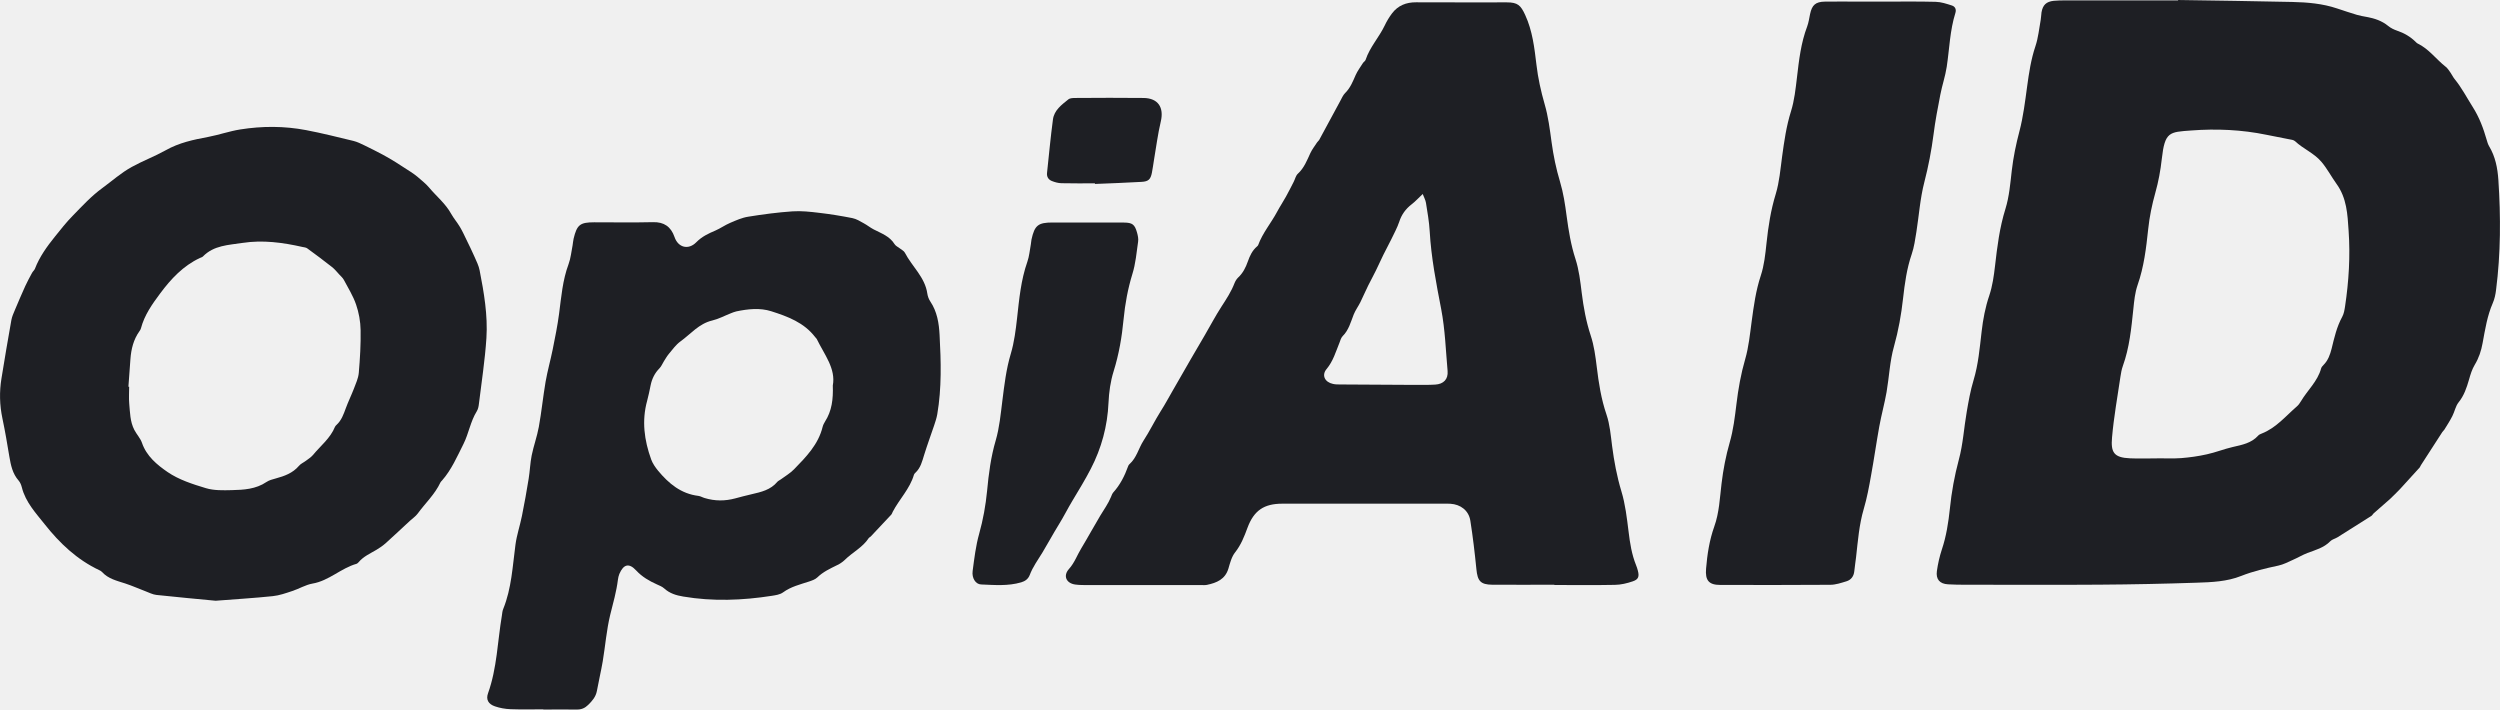
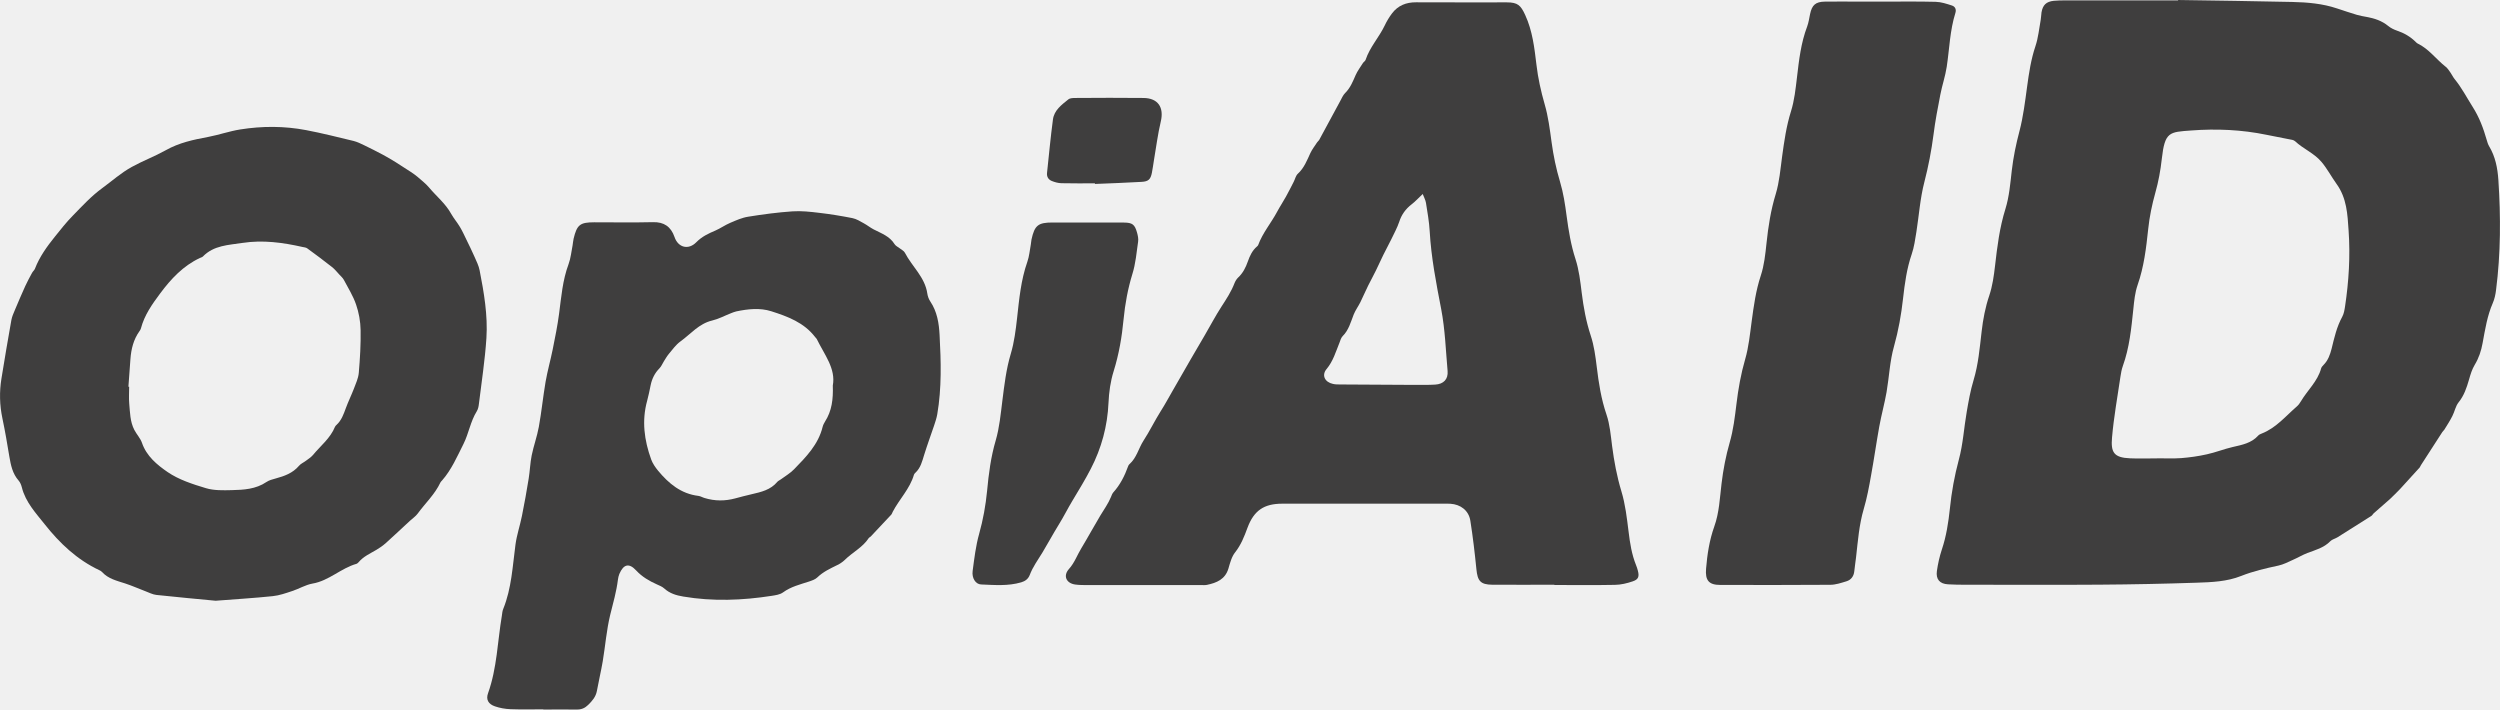
<svg xmlns="http://www.w3.org/2000/svg" width="74" height="21" viewBox="0 0 74 21" fill="none">
  <g clip-path="url(#clip0_16_1009)">
-     <path d="M64.473 4.80185e-05C65.6 0.018 66.725 0.032 67.853 0.058C68.301 0.068 68.747 0.106 69.177 0.25C69.372 0.316 69.569 0.38 69.766 0.44C69.862 0.468 69.96 0.484 70.057 0.502C70.288 0.544 70.505 0.616 70.69 0.768C70.766 0.831 70.86 0.875 70.951 0.907C71.16 0.977 71.344 1.083 71.501 1.237C71.519 1.255 71.537 1.275 71.557 1.285C71.893 1.445 72.108 1.753 72.393 1.977C72.449 2.021 72.491 2.087 72.534 2.149C72.578 2.209 72.608 2.281 72.654 2.337C72.865 2.594 73.016 2.888 73.192 3.166C73.389 3.476 73.508 3.798 73.606 4.14C73.624 4.204 73.644 4.27 73.677 4.327C73.863 4.635 73.928 4.975 73.952 5.327C74.024 6.416 74.022 7.502 73.883 8.585C73.867 8.715 73.839 8.851 73.787 8.969C73.622 9.347 73.56 9.75 73.486 10.15C73.445 10.38 73.375 10.596 73.251 10.8C73.172 10.932 73.124 11.088 73.082 11.239C73.012 11.479 72.937 11.709 72.773 11.911C72.684 12.023 72.658 12.183 72.59 12.315C72.52 12.453 72.435 12.585 72.353 12.717C72.335 12.745 72.307 12.765 72.29 12.793C72.078 13.12 71.867 13.446 71.658 13.772C71.644 13.792 71.638 13.82 71.622 13.838C71.429 14.052 71.236 14.266 71.041 14.476C70.945 14.578 70.844 14.674 70.742 14.773C70.682 14.829 70.619 14.881 70.557 14.935C70.457 15.021 70.358 15.107 70.26 15.195C70.236 15.217 70.22 15.253 70.195 15.269C69.862 15.481 69.527 15.693 69.191 15.903C69.121 15.947 69.029 15.965 68.976 16.021C68.787 16.215 68.538 16.279 68.299 16.369C68.153 16.425 68.018 16.508 67.874 16.57C67.731 16.634 67.59 16.71 67.438 16.742C67.066 16.822 66.698 16.906 66.339 17.048C65.919 17.216 65.465 17.234 65.019 17.248C64.067 17.28 63.115 17.3 62.161 17.306C60.843 17.316 59.527 17.308 58.208 17.308C58.025 17.308 57.844 17.308 57.661 17.296C57.416 17.282 57.298 17.148 57.332 16.902C57.362 16.69 57.41 16.476 57.477 16.271C57.611 15.873 57.673 15.465 57.717 15.051C57.766 14.562 57.854 14.084 57.981 13.608C58.107 13.146 58.133 12.659 58.216 12.185C58.27 11.875 58.324 11.563 58.415 11.262C58.559 10.788 58.599 10.302 58.656 9.816C58.698 9.451 58.764 9.097 58.883 8.747C58.977 8.467 59.019 8.165 59.053 7.869C59.118 7.298 59.188 6.736 59.361 6.182C59.473 5.821 59.505 5.431 59.548 5.053C59.594 4.655 59.674 4.268 59.776 3.882C59.889 3.45 59.943 3.002 60.003 2.56C60.058 2.155 60.118 1.757 60.249 1.367C60.333 1.117 60.357 0.849 60.405 0.586C60.419 0.512 60.417 0.436 60.429 0.364C60.467 0.146 60.57 0.048 60.791 0.024C60.907 0.012 61.022 0.012 61.14 0.012C62.251 0.012 63.36 0.012 64.471 0.012V-0.002L64.473 4.80185e-05ZM63.842 13.566C64.083 13.564 64.324 13.578 64.563 13.56C64.818 13.54 65.073 13.504 65.322 13.448C65.581 13.392 65.827 13.292 66.086 13.232C66.361 13.168 66.64 13.12 66.843 12.893C66.869 12.863 66.913 12.847 66.951 12.831C67.373 12.665 67.656 12.317 67.986 12.031C68.036 11.989 68.076 11.931 68.109 11.875C68.303 11.549 68.601 11.289 68.705 10.906C68.715 10.868 68.747 10.832 68.775 10.804C68.91 10.67 68.97 10.5 69.016 10.32C69.095 9.998 69.167 9.674 69.33 9.377C69.38 9.285 69.398 9.173 69.414 9.067C69.525 8.327 69.571 7.582 69.519 6.832C69.486 6.342 69.468 5.865 69.157 5.437C69.006 5.227 68.886 4.993 68.713 4.789C68.492 4.529 68.175 4.407 67.934 4.18C67.891 4.14 67.813 4.132 67.747 4.12C67.528 4.074 67.307 4.036 67.088 3.99C66.353 3.838 65.604 3.806 64.862 3.862C64.212 3.91 64.079 3.896 63.989 4.705C63.952 5.041 63.89 5.379 63.798 5.705C63.699 6.06 63.625 6.414 63.587 6.778C63.527 7.34 63.462 7.899 63.272 8.439C63.195 8.663 63.171 8.909 63.147 9.147C63.087 9.718 63.033 10.288 62.836 10.834C62.8 10.934 62.781 11.042 62.765 11.15C62.677 11.751 62.568 12.349 62.516 12.951C62.478 13.386 62.566 13.546 63.049 13.566C63.314 13.578 63.579 13.568 63.844 13.568L63.842 13.566Z" fill="#1E1F24" />
-     <path d="M46.013 17.308C45.4 17.308 44.786 17.312 44.173 17.308C43.822 17.304 43.735 17.198 43.701 16.844C43.653 16.365 43.597 15.887 43.522 15.411C43.474 15.111 43.233 14.928 42.928 14.911C42.847 14.905 42.763 14.909 42.679 14.909C41.104 14.909 39.531 14.909 37.956 14.909C37.416 14.909 37.117 15.109 36.926 15.621C36.831 15.879 36.735 16.127 36.56 16.349C36.456 16.479 36.41 16.663 36.361 16.83C36.265 17.15 36.012 17.252 35.727 17.312C35.672 17.324 35.612 17.318 35.554 17.318C34.443 17.318 33.334 17.318 32.223 17.318C32.089 17.318 31.956 17.32 31.826 17.302C31.558 17.264 31.462 17.042 31.641 16.842C31.808 16.657 31.884 16.429 32.008 16.227C32.201 15.909 32.376 15.583 32.567 15.265C32.677 15.081 32.804 14.909 32.886 14.708C32.904 14.662 32.922 14.612 32.953 14.576C33.157 14.35 33.29 14.086 33.392 13.802C33.4 13.78 33.413 13.754 33.431 13.74C33.646 13.552 33.702 13.268 33.848 13.043C34.033 12.759 34.178 12.455 34.357 12.171C34.483 11.975 34.59 11.773 34.706 11.573C34.889 11.258 35.066 10.942 35.248 10.63C35.383 10.396 35.518 10.162 35.658 9.928C35.825 9.643 35.978 9.349 36.156 9.075C36.301 8.851 36.444 8.635 36.54 8.385C36.564 8.325 36.6 8.263 36.645 8.219C36.791 8.085 36.874 7.917 36.938 7.734C36.996 7.568 37.07 7.412 37.209 7.294C37.221 7.284 37.235 7.27 37.241 7.256C37.372 6.896 37.625 6.602 37.803 6.268C37.884 6.115 37.982 5.971 38.065 5.819C38.145 5.675 38.219 5.527 38.294 5.381C38.336 5.301 38.354 5.197 38.418 5.141C38.603 4.971 38.687 4.747 38.788 4.529C38.84 4.419 38.918 4.32 38.985 4.216C39.003 4.188 39.033 4.168 39.049 4.14C39.258 3.756 39.463 3.372 39.672 2.988C39.716 2.908 39.752 2.818 39.814 2.756C39.969 2.605 40.043 2.415 40.126 2.225C40.182 2.099 40.268 1.985 40.342 1.867C40.363 1.833 40.409 1.809 40.421 1.773C40.545 1.397 40.819 1.107 40.987 0.756C41.046 0.63 41.12 0.508 41.204 0.396C41.381 0.162 41.624 0.066 41.919 0.068C42.813 0.074 43.709 0.068 44.603 0.07C44.924 0.07 45.013 0.156 45.145 0.442C45.362 0.913 45.419 1.415 45.479 1.917C45.525 2.313 45.611 2.7 45.722 3.086C45.828 3.45 45.876 3.832 45.927 4.21C45.981 4.607 46.061 4.993 46.176 5.377C46.276 5.709 46.328 6.057 46.373 6.402C46.431 6.83 46.499 7.252 46.634 7.666C46.738 7.987 46.778 8.331 46.819 8.669C46.873 9.099 46.949 9.519 47.086 9.934C47.184 10.23 47.226 10.548 47.264 10.86C47.321 11.338 47.395 11.811 47.552 12.271C47.652 12.565 47.678 12.887 47.718 13.2C47.777 13.654 47.859 14.098 47.992 14.538C48.11 14.925 48.156 15.335 48.206 15.737C48.247 16.077 48.299 16.411 48.428 16.73C48.45 16.784 48.468 16.84 48.482 16.896C48.526 17.066 48.498 17.152 48.329 17.208C48.16 17.266 47.977 17.31 47.799 17.312C47.204 17.324 46.606 17.316 46.009 17.316C46.009 17.314 46.009 17.312 46.009 17.31L46.013 17.308ZM42.116 5.739C41.986 5.861 41.893 5.965 41.783 6.049C41.606 6.186 41.486 6.352 41.417 6.566C41.357 6.744 41.264 6.912 41.182 7.084C41.106 7.238 41.023 7.39 40.947 7.544C40.871 7.7 40.8 7.858 40.724 8.013C40.652 8.161 40.572 8.305 40.499 8.451C40.419 8.613 40.347 8.781 40.268 8.943C40.206 9.067 40.12 9.183 40.069 9.311C39.981 9.535 39.923 9.77 39.744 9.948C39.694 9.998 39.674 10.078 39.647 10.148C39.537 10.416 39.461 10.692 39.266 10.924C39.113 11.108 39.216 11.314 39.457 11.364C39.521 11.379 39.589 11.38 39.654 11.38C40.399 11.384 41.142 11.389 41.887 11.393C42.086 11.393 42.285 11.396 42.482 11.384C42.731 11.37 42.869 11.224 42.849 10.984C42.795 10.374 42.775 9.754 42.66 9.153C42.512 8.387 42.363 7.624 42.319 6.844C42.303 6.564 42.253 6.286 42.209 6.007C42.196 5.923 42.152 5.845 42.112 5.741L42.116 5.739Z" fill="#1E1F24" />
-     <path d="M6.382 17.782C5.847 17.73 5.237 17.676 4.63 17.61C4.518 17.598 4.411 17.54 4.303 17.5C4.102 17.424 3.907 17.336 3.704 17.27C3.459 17.19 3.206 17.134 3.023 16.934C3.001 16.91 2.971 16.89 2.941 16.878C2.28 16.567 1.764 16.077 1.322 15.517C1.059 15.185 0.757 14.864 0.647 14.428C0.629 14.356 0.599 14.28 0.552 14.226C0.372 14.022 0.321 13.774 0.277 13.516C0.215 13.139 0.151 12.761 0.072 12.387C-0.012 11.991 -0.022 11.597 0.044 11.198C0.137 10.624 0.233 10.052 0.336 9.477C0.354 9.373 0.4 9.273 0.442 9.173C0.542 8.937 0.641 8.701 0.747 8.469C0.808 8.335 0.88 8.205 0.95 8.075C0.974 8.031 1.017 7.999 1.035 7.953C1.171 7.6 1.388 7.3 1.621 7.01C1.792 6.798 1.961 6.58 2.153 6.386C2.431 6.101 2.704 5.803 3.023 5.571C3.314 5.359 3.58 5.117 3.905 4.939C4.232 4.759 4.58 4.629 4.899 4.451C5.303 4.222 5.729 4.134 6.167 4.052C6.484 3.992 6.793 3.882 7.109 3.832C7.76 3.728 8.415 3.728 9.063 3.852C9.535 3.942 9.999 4.06 10.465 4.172C10.576 4.2 10.682 4.252 10.785 4.302C10.97 4.391 11.154 4.485 11.335 4.581C11.466 4.651 11.594 4.727 11.719 4.805C11.867 4.897 12.012 4.991 12.157 5.087C12.225 5.133 12.295 5.179 12.357 5.233C12.474 5.335 12.601 5.433 12.701 5.551C12.918 5.811 13.187 6.025 13.354 6.328C13.43 6.464 13.535 6.584 13.615 6.72C13.687 6.84 13.745 6.968 13.806 7.094C13.89 7.264 13.972 7.434 14.049 7.608C14.105 7.736 14.171 7.866 14.197 8.003C14.326 8.663 14.441 9.331 14.398 10.006C14.356 10.658 14.254 11.308 14.175 11.959C14.167 12.033 14.151 12.111 14.113 12.173C13.926 12.473 13.874 12.831 13.721 13.137C13.533 13.51 13.366 13.902 13.085 14.222C13.069 14.24 13.047 14.258 13.037 14.28C12.874 14.63 12.589 14.893 12.366 15.199C12.305 15.283 12.211 15.345 12.133 15.417C11.896 15.635 11.664 15.857 11.422 16.073C11.337 16.149 11.241 16.217 11.142 16.275C10.957 16.385 10.757 16.471 10.614 16.642C10.598 16.66 10.578 16.68 10.556 16.688C10.092 16.818 9.74 17.19 9.25 17.274C9.043 17.31 8.852 17.43 8.646 17.496C8.459 17.558 8.268 17.626 8.073 17.646C7.537 17.702 7 17.734 6.384 17.782H6.382ZM3.797 11.447C3.797 11.447 3.815 11.447 3.823 11.447C3.823 11.613 3.811 11.781 3.825 11.945C3.849 12.209 3.849 12.479 3.975 12.723C4.042 12.855 4.154 12.969 4.202 13.107C4.337 13.504 4.652 13.76 4.96 13.972C5.293 14.2 5.703 14.332 6.096 14.45C6.335 14.522 6.605 14.514 6.86 14.508C7.215 14.5 7.573 14.48 7.886 14.268C7.965 14.214 8.067 14.188 8.163 14.162C8.421 14.092 8.666 14.004 8.85 13.788C8.901 13.726 8.985 13.692 9.051 13.642C9.122 13.588 9.204 13.538 9.262 13.47C9.487 13.197 9.776 12.975 9.915 12.635C9.925 12.613 9.943 12.593 9.961 12.577C10.108 12.443 10.17 12.263 10.236 12.083C10.307 11.889 10.399 11.703 10.473 11.511C10.53 11.357 10.606 11.2 10.62 11.038C10.656 10.616 10.682 10.194 10.674 9.77C10.67 9.515 10.622 9.253 10.54 9.015C10.453 8.759 10.305 8.523 10.176 8.281C10.146 8.225 10.092 8.179 10.048 8.131C9.975 8.053 9.907 7.965 9.823 7.901C9.584 7.712 9.339 7.53 9.095 7.352C9.057 7.324 9.001 7.32 8.953 7.31C8.368 7.178 7.778 7.098 7.179 7.19C6.765 7.254 6.329 7.26 6.006 7.592C5.984 7.614 5.948 7.622 5.918 7.636C5.422 7.868 5.062 8.255 4.743 8.683C4.506 9.001 4.275 9.325 4.172 9.718C4.164 9.75 4.146 9.78 4.126 9.806C3.951 10.052 3.883 10.332 3.861 10.626C3.839 10.898 3.821 11.172 3.801 11.447H3.797Z" fill="#1E1F24" />
-     <path d="M16.081 20.996C15.758 20.996 15.433 21.004 15.111 20.992C14.955 20.986 14.796 20.958 14.651 20.908C14.456 20.842 14.378 20.708 14.446 20.52C14.713 19.775 14.726 18.987 14.856 18.218C14.866 18.152 14.87 18.084 14.896 18.024C15.143 17.414 15.172 16.762 15.258 16.121C15.296 15.835 15.392 15.557 15.449 15.273C15.523 14.906 15.589 14.54 15.648 14.172C15.686 13.942 15.692 13.708 15.738 13.48C15.796 13.195 15.897 12.921 15.949 12.637C16.029 12.197 16.073 11.749 16.148 11.308C16.204 10.982 16.296 10.662 16.361 10.338C16.431 9.988 16.503 9.637 16.549 9.285C16.614 8.791 16.652 8.295 16.829 7.82C16.895 7.644 16.911 7.448 16.949 7.26C16.961 7.194 16.963 7.128 16.979 7.064C17.078 6.652 17.17 6.58 17.59 6.58C18.169 6.58 18.751 6.59 19.331 6.576C19.653 6.568 19.86 6.708 19.966 7.016C20.073 7.33 20.378 7.408 20.611 7.17C20.776 7.002 20.969 6.912 21.177 6.824C21.328 6.758 21.463 6.66 21.615 6.596C21.788 6.522 21.965 6.442 22.15 6.414C22.582 6.344 23.021 6.286 23.457 6.256C23.72 6.238 23.986 6.268 24.249 6.3C24.578 6.338 24.906 6.392 25.231 6.456C25.349 6.48 25.458 6.548 25.566 6.608C25.667 6.662 25.759 6.738 25.86 6.79C26.087 6.908 26.334 6.99 26.48 7.228C26.512 7.28 26.581 7.31 26.635 7.352C26.687 7.394 26.756 7.426 26.784 7.48C26.995 7.89 27.38 8.203 27.449 8.691C27.461 8.771 27.491 8.855 27.537 8.923C27.74 9.225 27.794 9.569 27.812 9.92C27.854 10.7 27.876 11.48 27.744 12.257C27.724 12.371 27.688 12.483 27.651 12.591C27.553 12.881 27.447 13.169 27.356 13.462C27.296 13.654 27.252 13.848 27.097 13.992C27.079 14.008 27.059 14.03 27.053 14.052C26.932 14.468 26.621 14.774 26.426 15.147C26.41 15.177 26.402 15.211 26.38 15.235C26.179 15.451 25.976 15.667 25.773 15.881C25.757 15.899 25.729 15.907 25.715 15.927C25.534 16.205 25.231 16.349 25.004 16.575C24.94 16.637 24.861 16.688 24.781 16.727C24.572 16.83 24.363 16.926 24.192 17.092C24.13 17.152 24.034 17.184 23.951 17.212C23.684 17.3 23.411 17.364 23.176 17.536C23.088 17.6 22.959 17.618 22.847 17.636C21.975 17.772 21.101 17.806 20.225 17.658C20.018 17.624 19.824 17.566 19.661 17.418C19.601 17.364 19.52 17.332 19.444 17.298C19.215 17.196 19.006 17.074 18.831 16.886C18.62 16.657 18.458 16.698 18.333 16.988C18.311 17.04 18.299 17.1 18.291 17.156C18.247 17.512 18.148 17.852 18.062 18.2C17.953 18.651 17.917 19.117 17.841 19.575C17.791 19.869 17.721 20.16 17.668 20.452C17.636 20.626 17.53 20.748 17.409 20.866C17.313 20.96 17.21 21.004 17.076 21.002C16.746 20.998 16.413 21.002 16.083 21.002L16.081 20.996ZM24.651 11.411C24.745 10.91 24.399 10.494 24.178 10.038C24.168 10.016 24.146 10 24.13 9.98C23.801 9.547 23.313 9.367 22.829 9.213C22.497 9.107 22.14 9.145 21.796 9.217C21.74 9.229 21.686 9.253 21.633 9.273C21.449 9.345 21.27 9.443 21.081 9.487C20.689 9.579 20.444 9.888 20.139 10.108C20.008 10.202 19.908 10.344 19.802 10.47C19.745 10.538 19.699 10.618 19.651 10.694C19.607 10.764 19.576 10.846 19.52 10.902C19.38 11.044 19.299 11.21 19.259 11.402C19.227 11.557 19.197 11.713 19.155 11.865C18.992 12.457 19.07 13.033 19.275 13.6C19.319 13.72 19.398 13.834 19.48 13.934C19.794 14.312 20.157 14.616 20.671 14.678C20.735 14.686 20.794 14.724 20.858 14.742C21.159 14.834 21.461 14.834 21.764 14.752C21.923 14.71 22.083 14.666 22.244 14.63C22.529 14.564 22.811 14.502 23.011 14.26C23.037 14.23 23.08 14.216 23.112 14.19C23.244 14.092 23.391 14.008 23.505 13.89C23.861 13.524 24.223 13.158 24.351 12.631C24.365 12.575 24.395 12.523 24.424 12.473C24.62 12.165 24.666 11.823 24.651 11.409V11.411Z" fill="#1E1F24" />
-     <path d="M55.705 0.048C56.235 0.048 56.767 0.04 57.296 0.054C57.458 0.058 57.619 0.112 57.774 0.162C57.87 0.192 57.913 0.274 57.88 0.382C57.716 0.903 57.704 1.445 57.623 1.979C57.581 2.255 57.487 2.525 57.434 2.802C57.358 3.192 57.282 3.584 57.233 3.978C57.171 4.457 57.081 4.925 56.96 5.393C56.836 5.871 56.802 6.376 56.725 6.866C56.689 7.086 56.659 7.312 56.587 7.522C56.44 7.951 56.38 8.393 56.33 8.839C56.277 9.317 56.193 9.788 56.062 10.254C55.938 10.69 55.92 11.154 55.843 11.603C55.783 11.945 55.689 12.281 55.627 12.623C55.54 13.104 55.472 13.59 55.384 14.07C55.325 14.404 55.263 14.741 55.167 15.065C55.03 15.531 54.994 16.011 54.94 16.489C54.924 16.63 54.901 16.77 54.887 16.91C54.871 17.058 54.793 17.164 54.656 17.206C54.498 17.254 54.335 17.31 54.176 17.31C53.09 17.318 52.005 17.316 50.92 17.314C50.579 17.314 50.47 17.178 50.5 16.83C50.535 16.405 50.599 15.989 50.742 15.587C50.89 15.175 50.906 14.741 50.958 14.312C51.007 13.9 51.085 13.496 51.2 13.094C51.306 12.729 51.352 12.345 51.398 11.967C51.452 11.513 51.531 11.066 51.659 10.626C51.762 10.27 51.798 9.894 51.848 9.523C51.91 9.063 51.971 8.607 52.119 8.159C52.22 7.855 52.254 7.526 52.288 7.204C52.34 6.708 52.415 6.222 52.563 5.739C52.67 5.385 52.7 5.007 52.75 4.637C52.812 4.184 52.875 3.736 53.013 3.296C53.114 2.974 53.15 2.63 53.19 2.293C53.25 1.781 53.307 1.271 53.493 0.782C53.536 0.666 53.552 0.54 53.578 0.418C53.634 0.148 53.74 0.052 54.018 0.048C54.359 0.042 54.697 0.048 55.038 0.048C55.261 0.048 55.486 0.048 55.709 0.048H55.705Z" fill="#1E1F24" />
-     <path d="M32.127 6.588C32.507 6.588 32.89 6.586 33.27 6.588C33.519 6.59 33.589 6.644 33.657 6.886C33.68 6.972 33.702 7.068 33.688 7.154C33.642 7.474 33.615 7.803 33.519 8.109C33.384 8.549 33.302 8.995 33.258 9.451C33.208 9.974 33.121 10.486 32.964 10.988C32.87 11.287 32.826 11.607 32.812 11.919C32.782 12.613 32.603 13.268 32.288 13.876C32.123 14.196 31.932 14.508 31.747 14.816C31.605 15.051 31.486 15.293 31.343 15.523C31.173 15.797 31.022 16.081 30.857 16.353C30.723 16.572 30.572 16.778 30.48 17.02C30.436 17.136 30.345 17.204 30.225 17.238C29.835 17.352 29.437 17.316 29.04 17.3C28.879 17.294 28.762 17.112 28.79 16.902C28.839 16.532 28.883 16.157 28.983 15.801C29.1 15.383 29.176 14.961 29.218 14.53C29.265 14.026 29.329 13.528 29.473 13.037C29.584 12.659 29.62 12.255 29.67 11.861C29.729 11.391 29.783 10.924 29.921 10.466C30.022 10.126 30.066 9.768 30.106 9.413C30.168 8.851 30.219 8.291 30.409 7.75C30.466 7.588 30.48 7.41 30.512 7.238C30.522 7.19 30.522 7.138 30.532 7.09C30.624 6.67 30.729 6.586 31.155 6.586C31.478 6.586 31.8 6.586 32.125 6.586L32.127 6.588Z" fill="#1E1F24" />
-     <path d="M32.41 5.427C32.079 5.427 31.749 5.431 31.418 5.423C31.322 5.421 31.223 5.393 31.133 5.357C31.034 5.317 30.98 5.233 30.992 5.119C31.048 4.593 31.097 4.064 31.167 3.538C31.203 3.262 31.424 3.102 31.623 2.942C31.673 2.902 31.765 2.9 31.836 2.9C32.505 2.896 33.176 2.892 33.846 2.9C34.28 2.904 34.459 3.18 34.359 3.598C34.27 3.976 34.222 4.362 34.156 4.747C34.134 4.869 34.122 4.993 34.096 5.115C34.057 5.307 33.997 5.371 33.796 5.383C33.334 5.411 32.872 5.425 32.41 5.445C32.41 5.439 32.41 5.433 32.41 5.427Z" fill="#1E1F24" />
+     <path d="M64.473 4.80185e-05C65.6 0.018 66.725 0.032 67.853 0.058C68.301 0.068 68.747 0.106 69.177 0.25C69.372 0.316 69.569 0.38 69.766 0.44C69.862 0.468 69.96 0.484 70.057 0.502C70.288 0.544 70.505 0.616 70.69 0.768C70.766 0.831 70.86 0.875 70.951 0.907C71.16 0.977 71.344 1.083 71.501 1.237C71.519 1.255 71.537 1.275 71.557 1.285C71.893 1.445 72.108 1.753 72.393 1.977C72.449 2.021 72.491 2.087 72.534 2.149C72.578 2.209 72.608 2.281 72.654 2.337C72.865 2.594 73.016 2.888 73.192 3.166C73.389 3.476 73.508 3.798 73.606 4.14C73.624 4.204 73.644 4.27 73.677 4.327C73.863 4.635 73.928 4.975 73.952 5.327C74.024 6.416 74.022 7.502 73.883 8.585C73.867 8.715 73.839 8.851 73.787 8.969C73.622 9.347 73.56 9.75 73.486 10.15C73.445 10.38 73.375 10.596 73.251 10.8C73.172 10.932 73.124 11.088 73.082 11.239C73.012 11.479 72.937 11.709 72.773 11.911C72.684 12.023 72.658 12.183 72.59 12.315C72.52 12.453 72.435 12.585 72.353 12.717C72.335 12.745 72.307 12.765 72.29 12.793C72.078 13.12 71.867 13.446 71.658 13.772C71.644 13.792 71.638 13.82 71.622 13.838C71.429 14.052 71.236 14.266 71.041 14.476C70.945 14.578 70.844 14.674 70.742 14.773C70.682 14.829 70.619 14.881 70.557 14.935C70.457 15.021 70.358 15.107 70.26 15.195C70.236 15.217 70.22 15.253 70.195 15.269C69.862 15.481 69.527 15.693 69.191 15.903C69.121 15.947 69.029 15.965 68.976 16.021C68.787 16.215 68.538 16.279 68.299 16.369C68.153 16.425 68.018 16.508 67.874 16.57C67.731 16.634 67.59 16.71 67.438 16.742C67.066 16.822 66.698 16.906 66.339 17.048C65.919 17.216 65.465 17.234 65.019 17.248C64.067 17.28 63.115 17.3 62.161 17.306C60.843 17.316 59.527 17.308 58.208 17.308C58.025 17.308 57.844 17.308 57.661 17.296C57.416 17.282 57.298 17.148 57.332 16.902C57.362 16.69 57.41 16.476 57.477 16.271C57.611 15.873 57.673 15.465 57.717 15.051C57.766 14.562 57.854 14.084 57.981 13.608C58.107 13.146 58.133 12.659 58.216 12.185C58.27 11.875 58.324 11.563 58.415 11.262C58.559 10.788 58.599 10.302 58.656 9.816C58.698 9.451 58.764 9.097 58.883 8.747C58.977 8.467 59.019 8.165 59.053 7.869C59.118 7.298 59.188 6.736 59.361 6.182C59.473 5.821 59.505 5.431 59.548 5.053C59.594 4.655 59.674 4.268 59.776 3.882C59.889 3.45 59.943 3.002 60.003 2.56C60.058 2.155 60.118 1.757 60.249 1.367C60.333 1.117 60.357 0.849 60.405 0.586C60.419 0.512 60.417 0.436 60.429 0.364C60.467 0.146 60.57 0.048 60.791 0.024C60.907 0.012 61.022 0.012 61.14 0.012C62.251 0.012 63.36 0.012 64.471 0.012V-0.002L64.473 4.80185e-05ZM63.842 13.566C64.083 13.564 64.324 13.578 64.563 13.56C64.818 13.54 65.073 13.504 65.322 13.448C65.581 13.392 65.827 13.292 66.086 13.232C66.361 13.168 66.64 13.12 66.843 12.893C66.869 12.863 66.913 12.847 66.951 12.831C67.373 12.665 67.656 12.317 67.986 12.031C68.036 11.989 68.076 11.931 68.109 11.875C68.303 11.549 68.601 11.289 68.705 10.906C68.715 10.868 68.747 10.832 68.775 10.804C68.91 10.67 68.97 10.5 69.016 10.32C69.095 9.998 69.167 9.674 69.33 9.377C69.38 9.285 69.398 9.173 69.414 9.067C69.525 8.327 69.571 7.582 69.519 6.832C69.486 6.342 69.468 5.865 69.157 5.437C69.006 5.227 68.886 4.993 68.713 4.789C68.492 4.529 68.175 4.407 67.934 4.18C67.891 4.14 67.813 4.132 67.747 4.12C67.528 4.074 67.307 4.036 67.088 3.99C66.353 3.838 65.604 3.806 64.862 3.862C64.212 3.91 64.079 3.896 63.989 4.705C63.952 5.041 63.89 5.379 63.798 5.705C63.699 6.06 63.625 6.414 63.587 6.778C63.527 7.34 63.462 7.899 63.272 8.439C63.195 8.663 63.171 8.909 63.147 9.147C63.087 9.718 63.033 10.288 62.836 10.834C62.8 10.934 62.781 11.042 62.765 11.15C62.677 11.751 62.568 12.349 62.516 12.951C62.478 13.386 62.566 13.546 63.049 13.566C63.314 13.578 63.579 13.568 63.844 13.568L63.842 13.566Z" fill="#3F3E3E" />
+     <path d="M46.013 17.308C45.4 17.308 44.786 17.312 44.173 17.308C43.822 17.304 43.735 17.198 43.701 16.844C43.653 16.365 43.597 15.887 43.522 15.411C43.474 15.111 43.233 14.928 42.928 14.911C42.847 14.905 42.763 14.909 42.679 14.909C41.104 14.909 39.531 14.909 37.956 14.909C37.416 14.909 37.117 15.109 36.926 15.621C36.831 15.879 36.735 16.127 36.56 16.349C36.456 16.479 36.41 16.663 36.361 16.83C36.265 17.15 36.012 17.252 35.727 17.312C35.672 17.324 35.612 17.318 35.554 17.318C34.443 17.318 33.334 17.318 32.223 17.318C32.089 17.318 31.956 17.32 31.826 17.302C31.558 17.264 31.462 17.042 31.641 16.842C31.808 16.657 31.884 16.429 32.008 16.227C32.201 15.909 32.376 15.583 32.567 15.265C32.677 15.081 32.804 14.909 32.886 14.708C32.904 14.662 32.922 14.612 32.953 14.576C33.157 14.35 33.29 14.086 33.392 13.802C33.4 13.78 33.413 13.754 33.431 13.74C33.646 13.552 33.702 13.268 33.848 13.043C34.033 12.759 34.178 12.455 34.357 12.171C34.483 11.975 34.59 11.773 34.706 11.573C34.889 11.258 35.066 10.942 35.248 10.63C35.383 10.396 35.518 10.162 35.658 9.928C35.825 9.643 35.978 9.349 36.156 9.075C36.301 8.851 36.444 8.635 36.54 8.385C36.564 8.325 36.6 8.263 36.645 8.219C36.791 8.085 36.874 7.917 36.938 7.734C36.996 7.568 37.07 7.412 37.209 7.294C37.221 7.284 37.235 7.27 37.241 7.256C37.372 6.896 37.625 6.602 37.803 6.268C37.884 6.115 37.982 5.971 38.065 5.819C38.145 5.675 38.219 5.527 38.294 5.381C38.336 5.301 38.354 5.197 38.418 5.141C38.603 4.971 38.687 4.747 38.788 4.529C38.84 4.419 38.918 4.32 38.985 4.216C39.003 4.188 39.033 4.168 39.049 4.14C39.258 3.756 39.463 3.372 39.672 2.988C39.716 2.908 39.752 2.818 39.814 2.756C39.969 2.605 40.043 2.415 40.126 2.225C40.182 2.099 40.268 1.985 40.342 1.867C40.363 1.833 40.409 1.809 40.421 1.773C40.545 1.397 40.819 1.107 40.987 0.756C41.046 0.63 41.12 0.508 41.204 0.396C41.381 0.162 41.624 0.066 41.919 0.068C42.813 0.074 43.709 0.068 44.603 0.07C44.924 0.07 45.013 0.156 45.145 0.442C45.362 0.913 45.419 1.415 45.479 1.917C45.525 2.313 45.611 2.7 45.722 3.086C45.828 3.45 45.876 3.832 45.927 4.21C45.981 4.607 46.061 4.993 46.176 5.377C46.276 5.709 46.328 6.057 46.373 6.402C46.431 6.83 46.499 7.252 46.634 7.666C46.738 7.987 46.778 8.331 46.819 8.669C46.873 9.099 46.949 9.519 47.086 9.934C47.184 10.23 47.226 10.548 47.264 10.86C47.321 11.338 47.395 11.811 47.552 12.271C47.652 12.565 47.678 12.887 47.718 13.2C47.777 13.654 47.859 14.098 47.992 14.538C48.11 14.925 48.156 15.335 48.206 15.737C48.247 16.077 48.299 16.411 48.428 16.73C48.45 16.784 48.468 16.84 48.482 16.896C48.526 17.066 48.498 17.152 48.329 17.208C48.16 17.266 47.977 17.31 47.799 17.312C47.204 17.324 46.606 17.316 46.009 17.316C46.009 17.314 46.009 17.312 46.009 17.31L46.013 17.308ZM42.116 5.739C41.986 5.861 41.893 5.965 41.783 6.049C41.606 6.186 41.486 6.352 41.417 6.566C41.357 6.744 41.264 6.912 41.182 7.084C41.106 7.238 41.023 7.39 40.947 7.544C40.871 7.7 40.8 7.858 40.724 8.013C40.652 8.161 40.572 8.305 40.499 8.451C40.419 8.613 40.347 8.781 40.268 8.943C40.206 9.067 40.12 9.183 40.069 9.311C39.981 9.535 39.923 9.77 39.744 9.948C39.694 9.998 39.674 10.078 39.647 10.148C39.537 10.416 39.461 10.692 39.266 10.924C39.113 11.108 39.216 11.314 39.457 11.364C39.521 11.379 39.589 11.38 39.654 11.38C40.399 11.384 41.142 11.389 41.887 11.393C42.086 11.393 42.285 11.396 42.482 11.384C42.731 11.37 42.869 11.224 42.849 10.984C42.795 10.374 42.775 9.754 42.66 9.153C42.512 8.387 42.363 7.624 42.319 6.844C42.303 6.564 42.253 6.286 42.209 6.007C42.196 5.923 42.152 5.845 42.112 5.741L42.116 5.739Z" fill="#3F3E3E" />
+     <path d="M6.382 17.782C5.847 17.73 5.237 17.676 4.63 17.61C4.518 17.598 4.411 17.54 4.303 17.5C4.102 17.424 3.907 17.336 3.704 17.27C3.459 17.19 3.206 17.134 3.023 16.934C3.001 16.91 2.971 16.89 2.941 16.878C2.28 16.567 1.764 16.077 1.322 15.517C1.059 15.185 0.757 14.864 0.647 14.428C0.629 14.356 0.599 14.28 0.552 14.226C0.372 14.022 0.321 13.774 0.277 13.516C0.215 13.139 0.151 12.761 0.072 12.387C-0.012 11.991 -0.022 11.597 0.044 11.198C0.137 10.624 0.233 10.052 0.336 9.477C0.354 9.373 0.4 9.273 0.442 9.173C0.542 8.937 0.641 8.701 0.747 8.469C0.808 8.335 0.88 8.205 0.95 8.075C0.974 8.031 1.017 7.999 1.035 7.953C1.171 7.6 1.388 7.3 1.621 7.01C1.792 6.798 1.961 6.58 2.153 6.386C2.431 6.101 2.704 5.803 3.023 5.571C3.314 5.359 3.58 5.117 3.905 4.939C4.232 4.759 4.58 4.629 4.899 4.451C5.303 4.222 5.729 4.134 6.167 4.052C6.484 3.992 6.793 3.882 7.109 3.832C7.76 3.728 8.415 3.728 9.063 3.852C9.535 3.942 9.999 4.06 10.465 4.172C10.576 4.2 10.682 4.252 10.785 4.302C10.97 4.391 11.154 4.485 11.335 4.581C11.466 4.651 11.594 4.727 11.719 4.805C11.867 4.897 12.012 4.991 12.157 5.087C12.225 5.133 12.295 5.179 12.357 5.233C12.474 5.335 12.601 5.433 12.701 5.551C12.918 5.811 13.187 6.025 13.354 6.328C13.43 6.464 13.535 6.584 13.615 6.72C13.687 6.84 13.745 6.968 13.806 7.094C13.89 7.264 13.972 7.434 14.049 7.608C14.105 7.736 14.171 7.866 14.197 8.003C14.326 8.663 14.441 9.331 14.398 10.006C14.356 10.658 14.254 11.308 14.175 11.959C14.167 12.033 14.151 12.111 14.113 12.173C13.926 12.473 13.874 12.831 13.721 13.137C13.533 13.51 13.366 13.902 13.085 14.222C13.069 14.24 13.047 14.258 13.037 14.28C12.874 14.63 12.589 14.893 12.366 15.199C12.305 15.283 12.211 15.345 12.133 15.417C11.896 15.635 11.664 15.857 11.422 16.073C11.337 16.149 11.241 16.217 11.142 16.275C10.957 16.385 10.757 16.471 10.614 16.642C10.598 16.66 10.578 16.68 10.556 16.688C10.092 16.818 9.74 17.19 9.25 17.274C9.043 17.31 8.852 17.43 8.646 17.496C8.459 17.558 8.268 17.626 8.073 17.646C7.537 17.702 7 17.734 6.384 17.782H6.382ZM3.797 11.447C3.797 11.447 3.815 11.447 3.823 11.447C3.823 11.613 3.811 11.781 3.825 11.945C3.849 12.209 3.849 12.479 3.975 12.723C4.042 12.855 4.154 12.969 4.202 13.107C4.337 13.504 4.652 13.76 4.96 13.972C5.293 14.2 5.703 14.332 6.096 14.45C6.335 14.522 6.605 14.514 6.86 14.508C7.215 14.5 7.573 14.48 7.886 14.268C7.965 14.214 8.067 14.188 8.163 14.162C8.421 14.092 8.666 14.004 8.85 13.788C8.901 13.726 8.985 13.692 9.051 13.642C9.122 13.588 9.204 13.538 9.262 13.47C9.487 13.197 9.776 12.975 9.915 12.635C9.925 12.613 9.943 12.593 9.961 12.577C10.108 12.443 10.17 12.263 10.236 12.083C10.307 11.889 10.399 11.703 10.473 11.511C10.53 11.357 10.606 11.2 10.62 11.038C10.656 10.616 10.682 10.194 10.674 9.77C10.67 9.515 10.622 9.253 10.54 9.015C10.453 8.759 10.305 8.523 10.176 8.281C10.146 8.225 10.092 8.179 10.048 8.131C9.975 8.053 9.907 7.965 9.823 7.901C9.584 7.712 9.339 7.53 9.095 7.352C9.057 7.324 9.001 7.32 8.953 7.31C8.368 7.178 7.778 7.098 7.179 7.19C6.765 7.254 6.329 7.26 6.006 7.592C5.984 7.614 5.948 7.622 5.918 7.636C5.422 7.868 5.062 8.255 4.743 8.683C4.506 9.001 4.275 9.325 4.172 9.718C4.164 9.75 4.146 9.78 4.126 9.806C3.951 10.052 3.883 10.332 3.861 10.626C3.839 10.898 3.821 11.172 3.801 11.447H3.797Z" fill="#3F3E3E" />
+     <path d="M16.081 20.996C15.758 20.996 15.433 21.004 15.111 20.992C14.955 20.986 14.796 20.958 14.651 20.908C14.456 20.842 14.378 20.708 14.446 20.52C14.713 19.775 14.726 18.987 14.856 18.218C14.866 18.152 14.87 18.084 14.896 18.024C15.143 17.414 15.172 16.762 15.258 16.121C15.296 15.835 15.392 15.557 15.449 15.273C15.523 14.906 15.589 14.54 15.648 14.172C15.686 13.942 15.692 13.708 15.738 13.48C15.796 13.195 15.897 12.921 15.949 12.637C16.029 12.197 16.073 11.749 16.148 11.308C16.204 10.982 16.296 10.662 16.361 10.338C16.431 9.988 16.503 9.637 16.549 9.285C16.614 8.791 16.652 8.295 16.829 7.82C16.895 7.644 16.911 7.448 16.949 7.26C16.961 7.194 16.963 7.128 16.979 7.064C17.078 6.652 17.17 6.58 17.59 6.58C18.169 6.58 18.751 6.59 19.331 6.576C19.653 6.568 19.86 6.708 19.966 7.016C20.073 7.33 20.378 7.408 20.611 7.17C20.776 7.002 20.969 6.912 21.177 6.824C21.328 6.758 21.463 6.66 21.615 6.596C21.788 6.522 21.965 6.442 22.15 6.414C22.582 6.344 23.021 6.286 23.457 6.256C23.72 6.238 23.986 6.268 24.249 6.3C24.578 6.338 24.906 6.392 25.231 6.456C25.349 6.48 25.458 6.548 25.566 6.608C25.667 6.662 25.759 6.738 25.86 6.79C26.087 6.908 26.334 6.99 26.48 7.228C26.512 7.28 26.581 7.31 26.635 7.352C26.687 7.394 26.756 7.426 26.784 7.48C26.995 7.89 27.38 8.203 27.449 8.691C27.461 8.771 27.491 8.855 27.537 8.923C27.74 9.225 27.794 9.569 27.812 9.92C27.854 10.7 27.876 11.48 27.744 12.257C27.724 12.371 27.688 12.483 27.651 12.591C27.553 12.881 27.447 13.169 27.356 13.462C27.296 13.654 27.252 13.848 27.097 13.992C27.079 14.008 27.059 14.03 27.053 14.052C26.932 14.468 26.621 14.774 26.426 15.147C26.41 15.177 26.402 15.211 26.38 15.235C26.179 15.451 25.976 15.667 25.773 15.881C25.757 15.899 25.729 15.907 25.715 15.927C25.534 16.205 25.231 16.349 25.004 16.575C24.94 16.637 24.861 16.688 24.781 16.727C24.572 16.83 24.363 16.926 24.192 17.092C24.13 17.152 24.034 17.184 23.951 17.212C23.684 17.3 23.411 17.364 23.176 17.536C23.088 17.6 22.959 17.618 22.847 17.636C21.975 17.772 21.101 17.806 20.225 17.658C20.018 17.624 19.824 17.566 19.661 17.418C19.601 17.364 19.52 17.332 19.444 17.298C19.215 17.196 19.006 17.074 18.831 16.886C18.62 16.657 18.458 16.698 18.333 16.988C18.311 17.04 18.299 17.1 18.291 17.156C18.247 17.512 18.148 17.852 18.062 18.2C17.953 18.651 17.917 19.117 17.841 19.575C17.791 19.869 17.721 20.16 17.668 20.452C17.636 20.626 17.53 20.748 17.409 20.866C17.313 20.96 17.21 21.004 17.076 21.002C16.746 20.998 16.413 21.002 16.083 21.002L16.081 20.996ZM24.651 11.411C24.745 10.91 24.399 10.494 24.178 10.038C24.168 10.016 24.146 10 24.13 9.98C23.801 9.547 23.313 9.367 22.829 9.213C22.497 9.107 22.14 9.145 21.796 9.217C21.74 9.229 21.686 9.253 21.633 9.273C21.449 9.345 21.27 9.443 21.081 9.487C20.689 9.579 20.444 9.888 20.139 10.108C20.008 10.202 19.908 10.344 19.802 10.47C19.745 10.538 19.699 10.618 19.651 10.694C19.607 10.764 19.576 10.846 19.52 10.902C19.38 11.044 19.299 11.21 19.259 11.402C19.227 11.557 19.197 11.713 19.155 11.865C18.992 12.457 19.07 13.033 19.275 13.6C19.319 13.72 19.398 13.834 19.48 13.934C19.794 14.312 20.157 14.616 20.671 14.678C20.735 14.686 20.794 14.724 20.858 14.742C21.159 14.834 21.461 14.834 21.764 14.752C21.923 14.71 22.083 14.666 22.244 14.63C22.529 14.564 22.811 14.502 23.011 14.26C23.037 14.23 23.08 14.216 23.112 14.19C23.244 14.092 23.391 14.008 23.505 13.89C23.861 13.524 24.223 13.158 24.351 12.631C24.365 12.575 24.395 12.523 24.424 12.473C24.62 12.165 24.666 11.823 24.651 11.409V11.411Z" fill="#3F3E3E" />
+     <path d="M55.705 0.048C56.235 0.048 56.767 0.04 57.296 0.054C57.458 0.058 57.619 0.112 57.774 0.162C57.87 0.192 57.913 0.274 57.88 0.382C57.716 0.903 57.704 1.445 57.623 1.979C57.581 2.255 57.487 2.525 57.434 2.802C57.358 3.192 57.282 3.584 57.233 3.978C57.171 4.457 57.081 4.925 56.96 5.393C56.836 5.871 56.802 6.376 56.725 6.866C56.689 7.086 56.659 7.312 56.587 7.522C56.44 7.951 56.38 8.393 56.33 8.839C56.277 9.317 56.193 9.788 56.062 10.254C55.938 10.69 55.92 11.154 55.843 11.603C55.783 11.945 55.689 12.281 55.627 12.623C55.54 13.104 55.472 13.59 55.384 14.07C55.325 14.404 55.263 14.741 55.167 15.065C55.03 15.531 54.994 16.011 54.94 16.489C54.924 16.63 54.901 16.77 54.887 16.91C54.871 17.058 54.793 17.164 54.656 17.206C54.498 17.254 54.335 17.31 54.176 17.31C53.09 17.318 52.005 17.316 50.92 17.314C50.579 17.314 50.47 17.178 50.5 16.83C50.535 16.405 50.599 15.989 50.742 15.587C50.89 15.175 50.906 14.741 50.958 14.312C51.007 13.9 51.085 13.496 51.2 13.094C51.306 12.729 51.352 12.345 51.398 11.967C51.452 11.513 51.531 11.066 51.659 10.626C51.762 10.27 51.798 9.894 51.848 9.523C51.91 9.063 51.971 8.607 52.119 8.159C52.22 7.855 52.254 7.526 52.288 7.204C52.34 6.708 52.415 6.222 52.563 5.739C52.67 5.385 52.7 5.007 52.75 4.637C52.812 4.184 52.875 3.736 53.013 3.296C53.114 2.974 53.15 2.63 53.19 2.293C53.25 1.781 53.307 1.271 53.493 0.782C53.536 0.666 53.552 0.54 53.578 0.418C53.634 0.148 53.74 0.052 54.018 0.048C54.359 0.042 54.697 0.048 55.038 0.048C55.261 0.048 55.486 0.048 55.709 0.048H55.705Z" fill="#3F3E3E" />
+     <path d="M32.127 6.588C32.507 6.588 32.89 6.586 33.27 6.588C33.519 6.59 33.589 6.644 33.657 6.886C33.68 6.972 33.702 7.068 33.688 7.154C33.642 7.474 33.615 7.803 33.519 8.109C33.384 8.549 33.302 8.995 33.258 9.451C33.208 9.974 33.121 10.486 32.964 10.988C32.87 11.287 32.826 11.607 32.812 11.919C32.782 12.613 32.603 13.268 32.288 13.876C32.123 14.196 31.932 14.508 31.747 14.816C31.605 15.051 31.486 15.293 31.343 15.523C31.173 15.797 31.022 16.081 30.857 16.353C30.723 16.572 30.572 16.778 30.48 17.02C30.436 17.136 30.345 17.204 30.225 17.238C29.835 17.352 29.437 17.316 29.04 17.3C28.879 17.294 28.762 17.112 28.79 16.902C28.839 16.532 28.883 16.157 28.983 15.801C29.1 15.383 29.176 14.961 29.218 14.53C29.265 14.026 29.329 13.528 29.473 13.037C29.584 12.659 29.62 12.255 29.67 11.861C29.729 11.391 29.783 10.924 29.921 10.466C30.022 10.126 30.066 9.768 30.106 9.413C30.168 8.851 30.219 8.291 30.409 7.75C30.466 7.588 30.48 7.41 30.512 7.238C30.522 7.19 30.522 7.138 30.532 7.09C30.624 6.67 30.729 6.586 31.155 6.586C31.478 6.586 31.8 6.586 32.125 6.586L32.127 6.588Z" fill="#3F3E3E" />
+     <path d="M32.41 5.427C32.079 5.427 31.749 5.431 31.418 5.423C31.322 5.421 31.223 5.393 31.133 5.357C31.034 5.317 30.98 5.233 30.992 5.119C31.048 4.593 31.097 4.064 31.167 3.538C31.203 3.262 31.424 3.102 31.623 2.942C31.673 2.902 31.765 2.9 31.836 2.9C32.505 2.896 33.176 2.892 33.846 2.9C34.28 2.904 34.459 3.18 34.359 3.598C34.27 3.976 34.222 4.362 34.156 4.747C34.134 4.869 34.122 4.993 34.096 5.115C34.057 5.307 33.997 5.371 33.796 5.383C33.334 5.411 32.872 5.425 32.41 5.445C32.41 5.439 32.41 5.433 32.41 5.427Z" fill="#3F3E3E" />
  </g>
  <defs>
    <clipPath id="clip0_16_1009">
      <rect width="74" height="21" fill="white" />
    </clipPath>
  </defs>
</svg>
